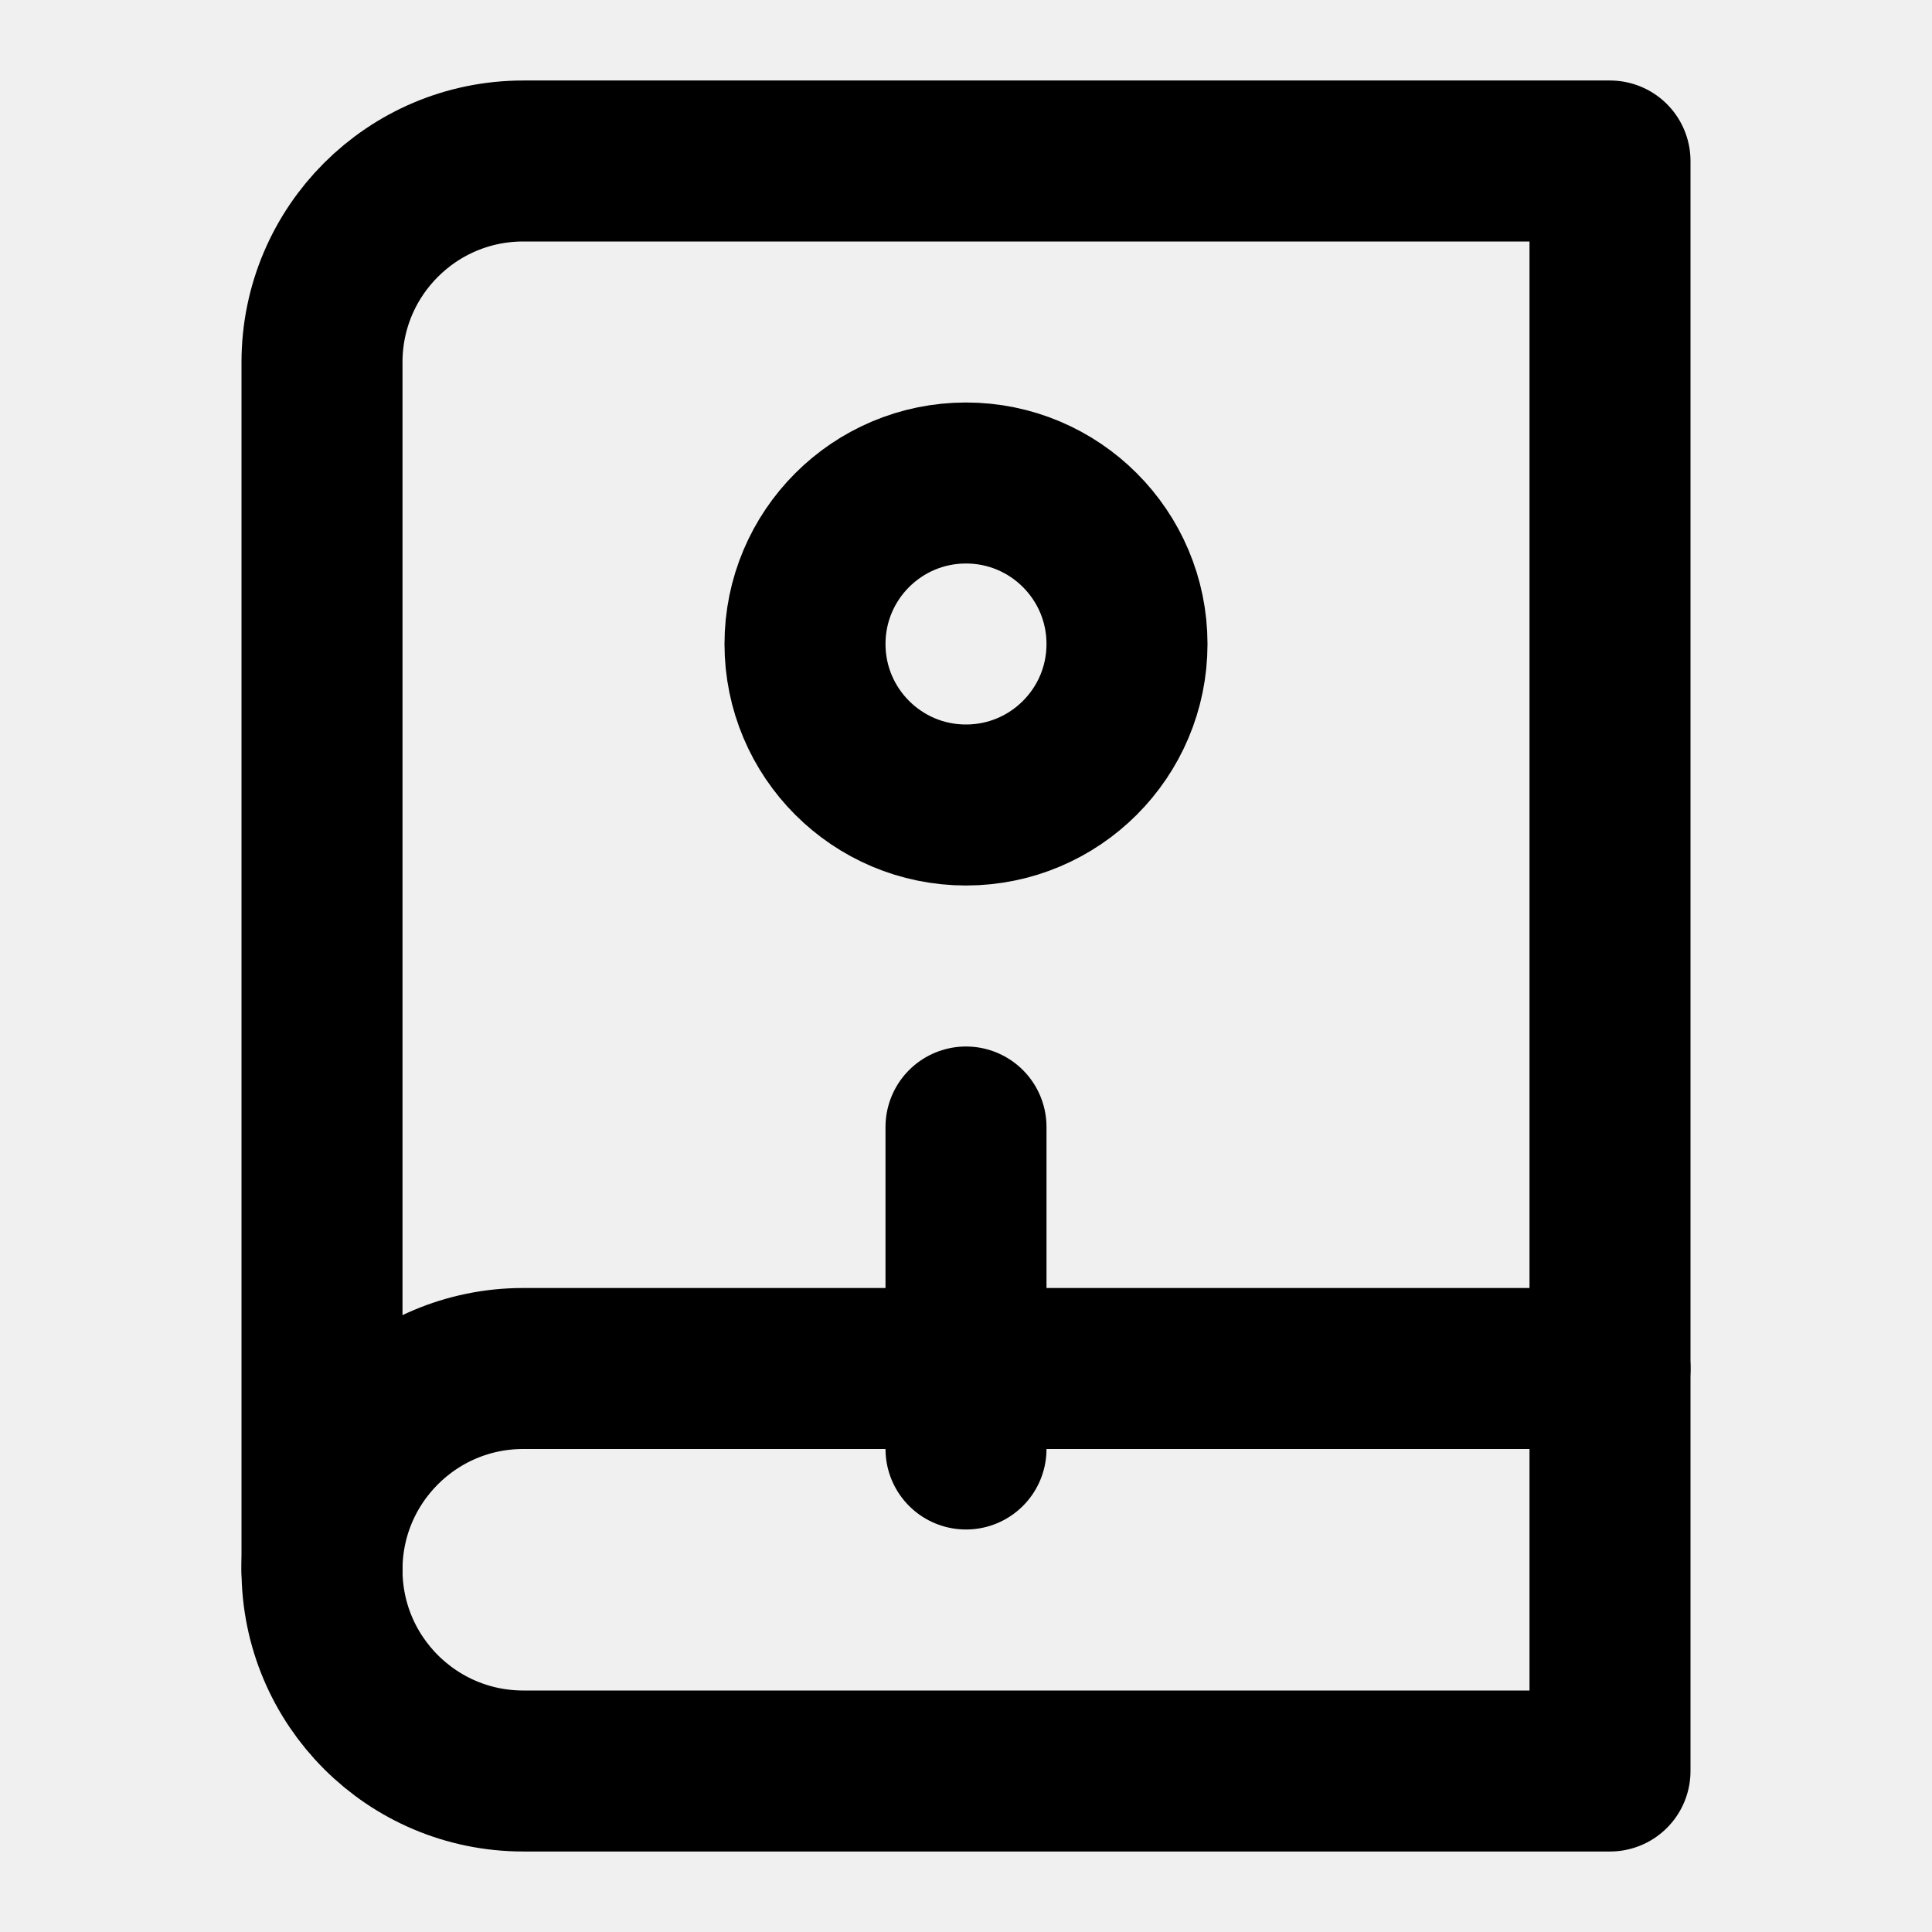
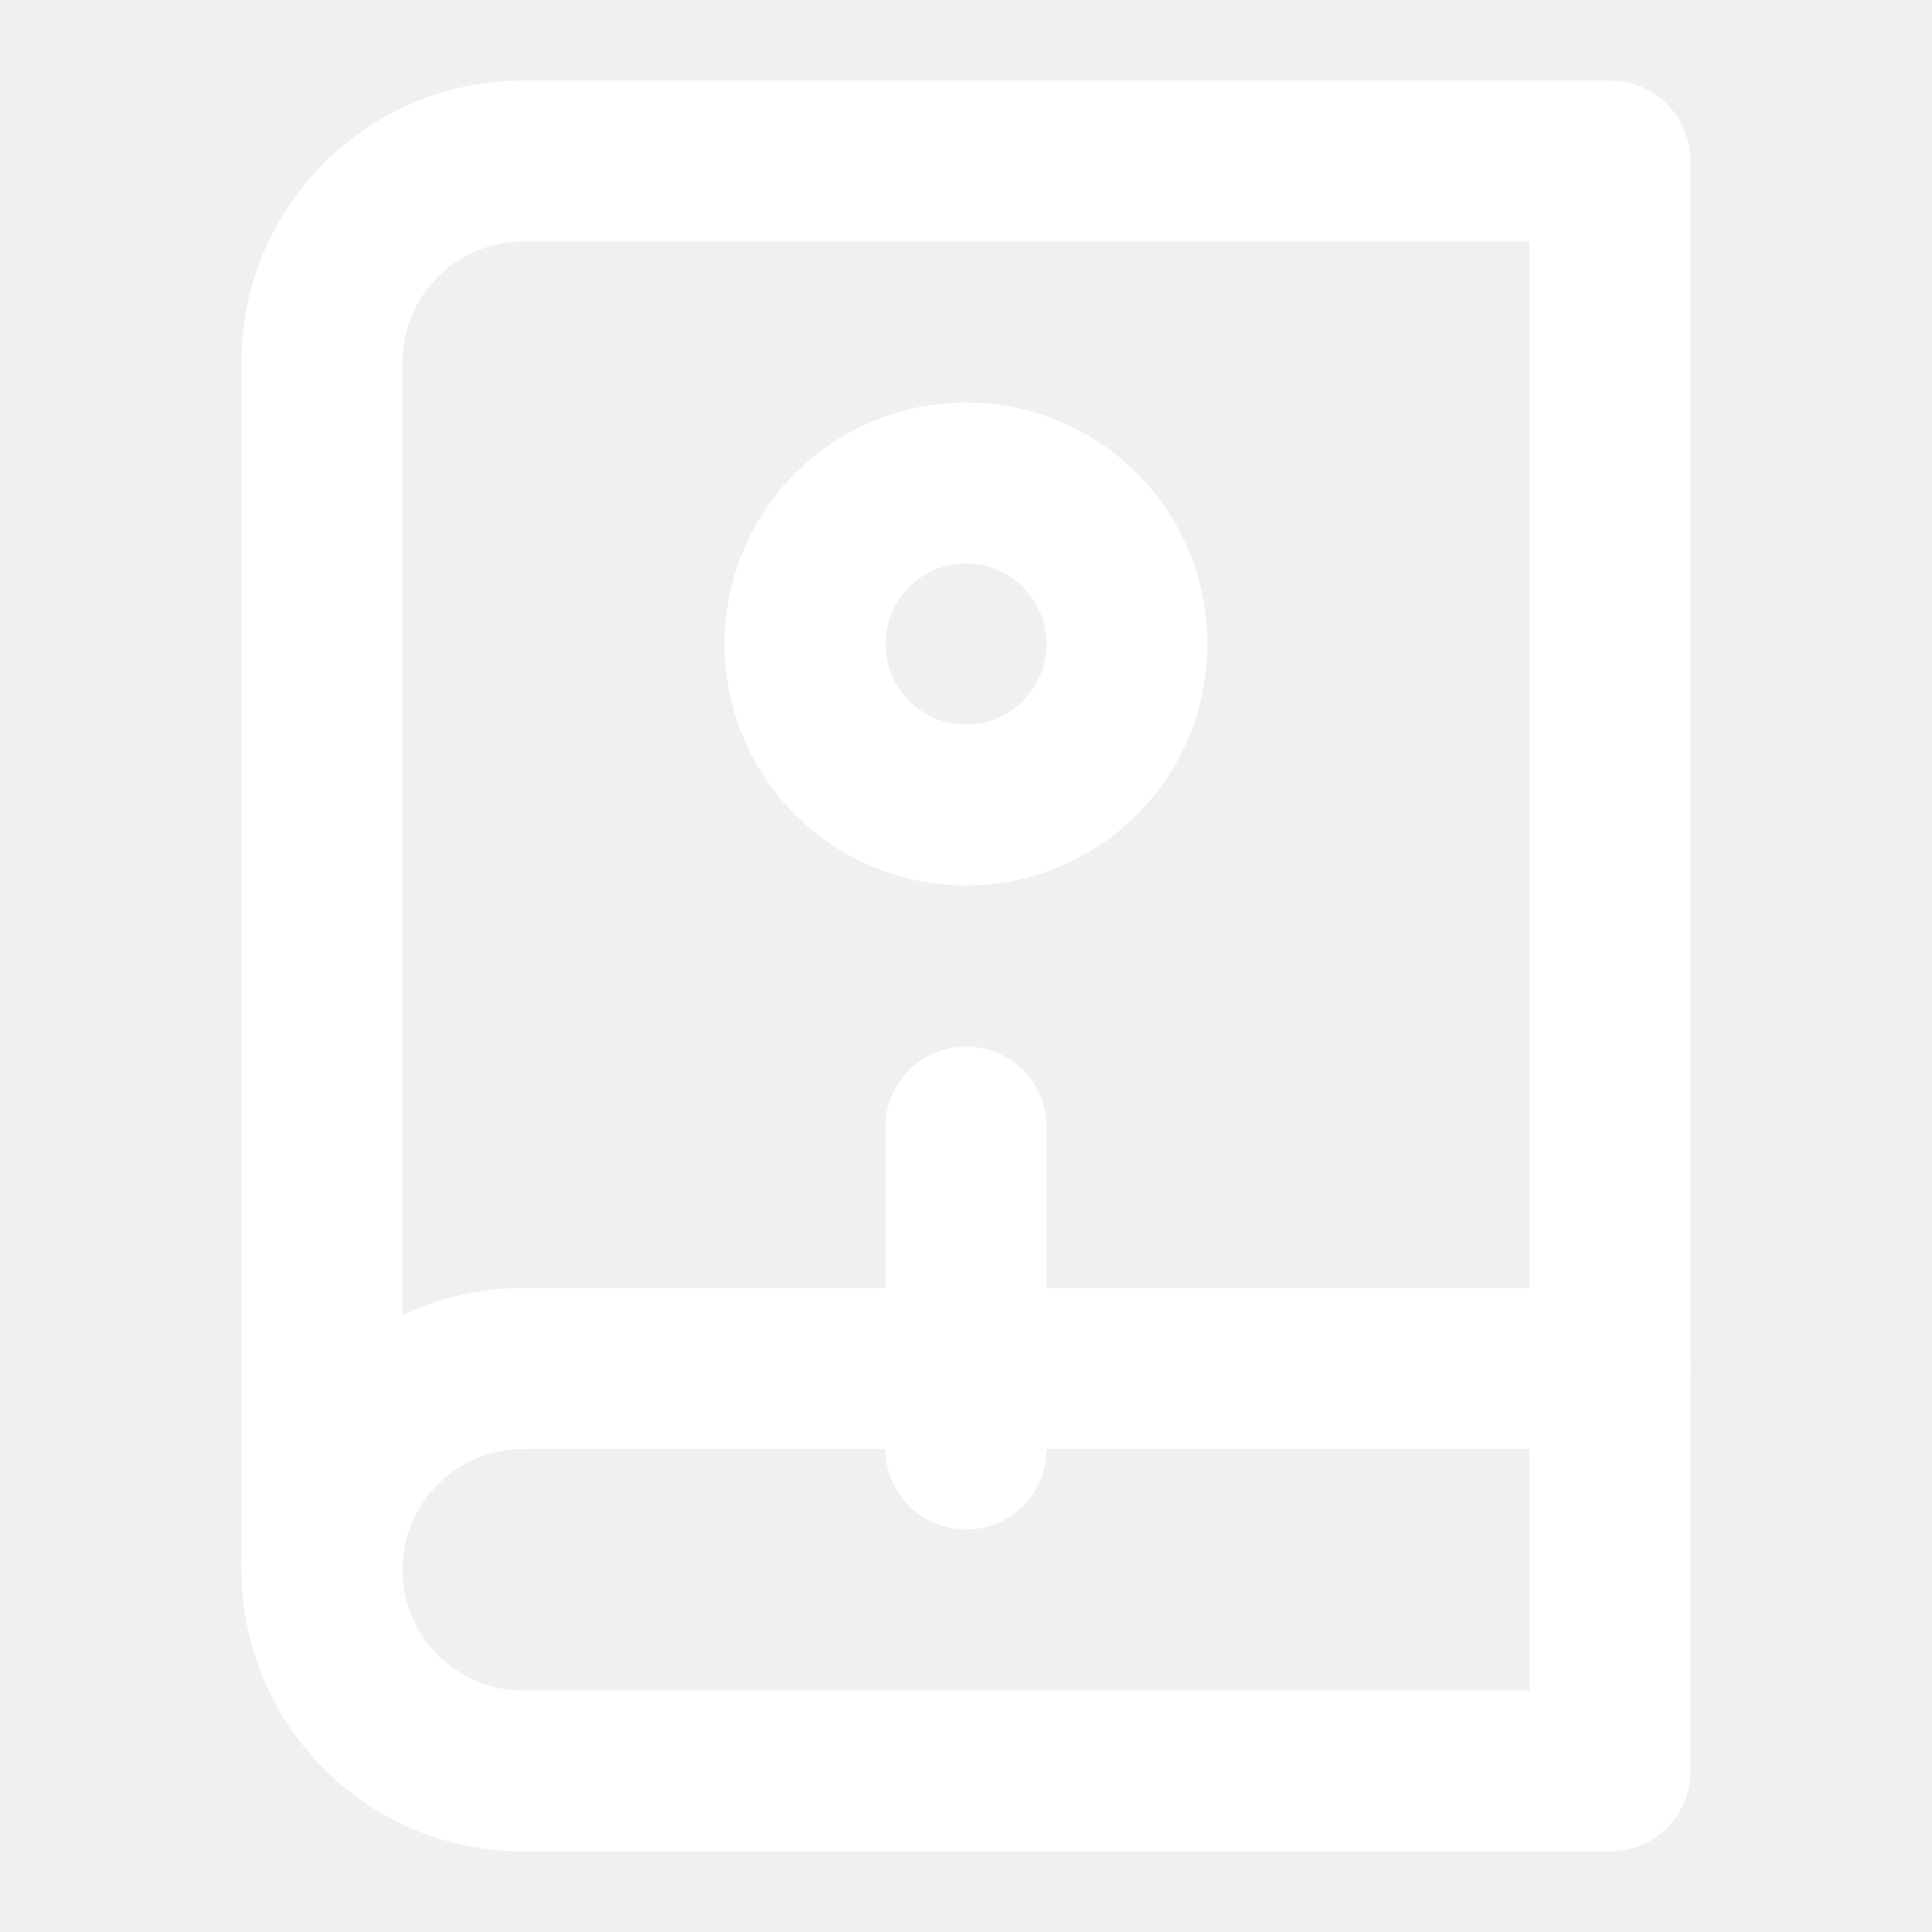
- <svg xmlns="http://www.w3.org/2000/svg" viewBox="0 0 24 24" fill="none" stroke="currentColor" stroke-width="2" stroke-linecap="round" stroke-linejoin="round">
+ <svg xmlns="http://www.w3.org/2000/svg" viewBox="0 0 24 24" fill="none" stroke="white" stroke-width="2" stroke-linecap="round" stroke-linejoin="round">
  <path d="M4 19.5A2.5 2.5 0 0 1 6.5 17H20" />
  <path d="M6.5 2H20v20H6.5A2.5 2.5 0 0 1 4 19.5v-15A2.5 2.5 0 0 1 6.5 2z" />
  <circle cx="12" cy="8" r="2" />
  <path d="M12 14v4" />
</svg>
